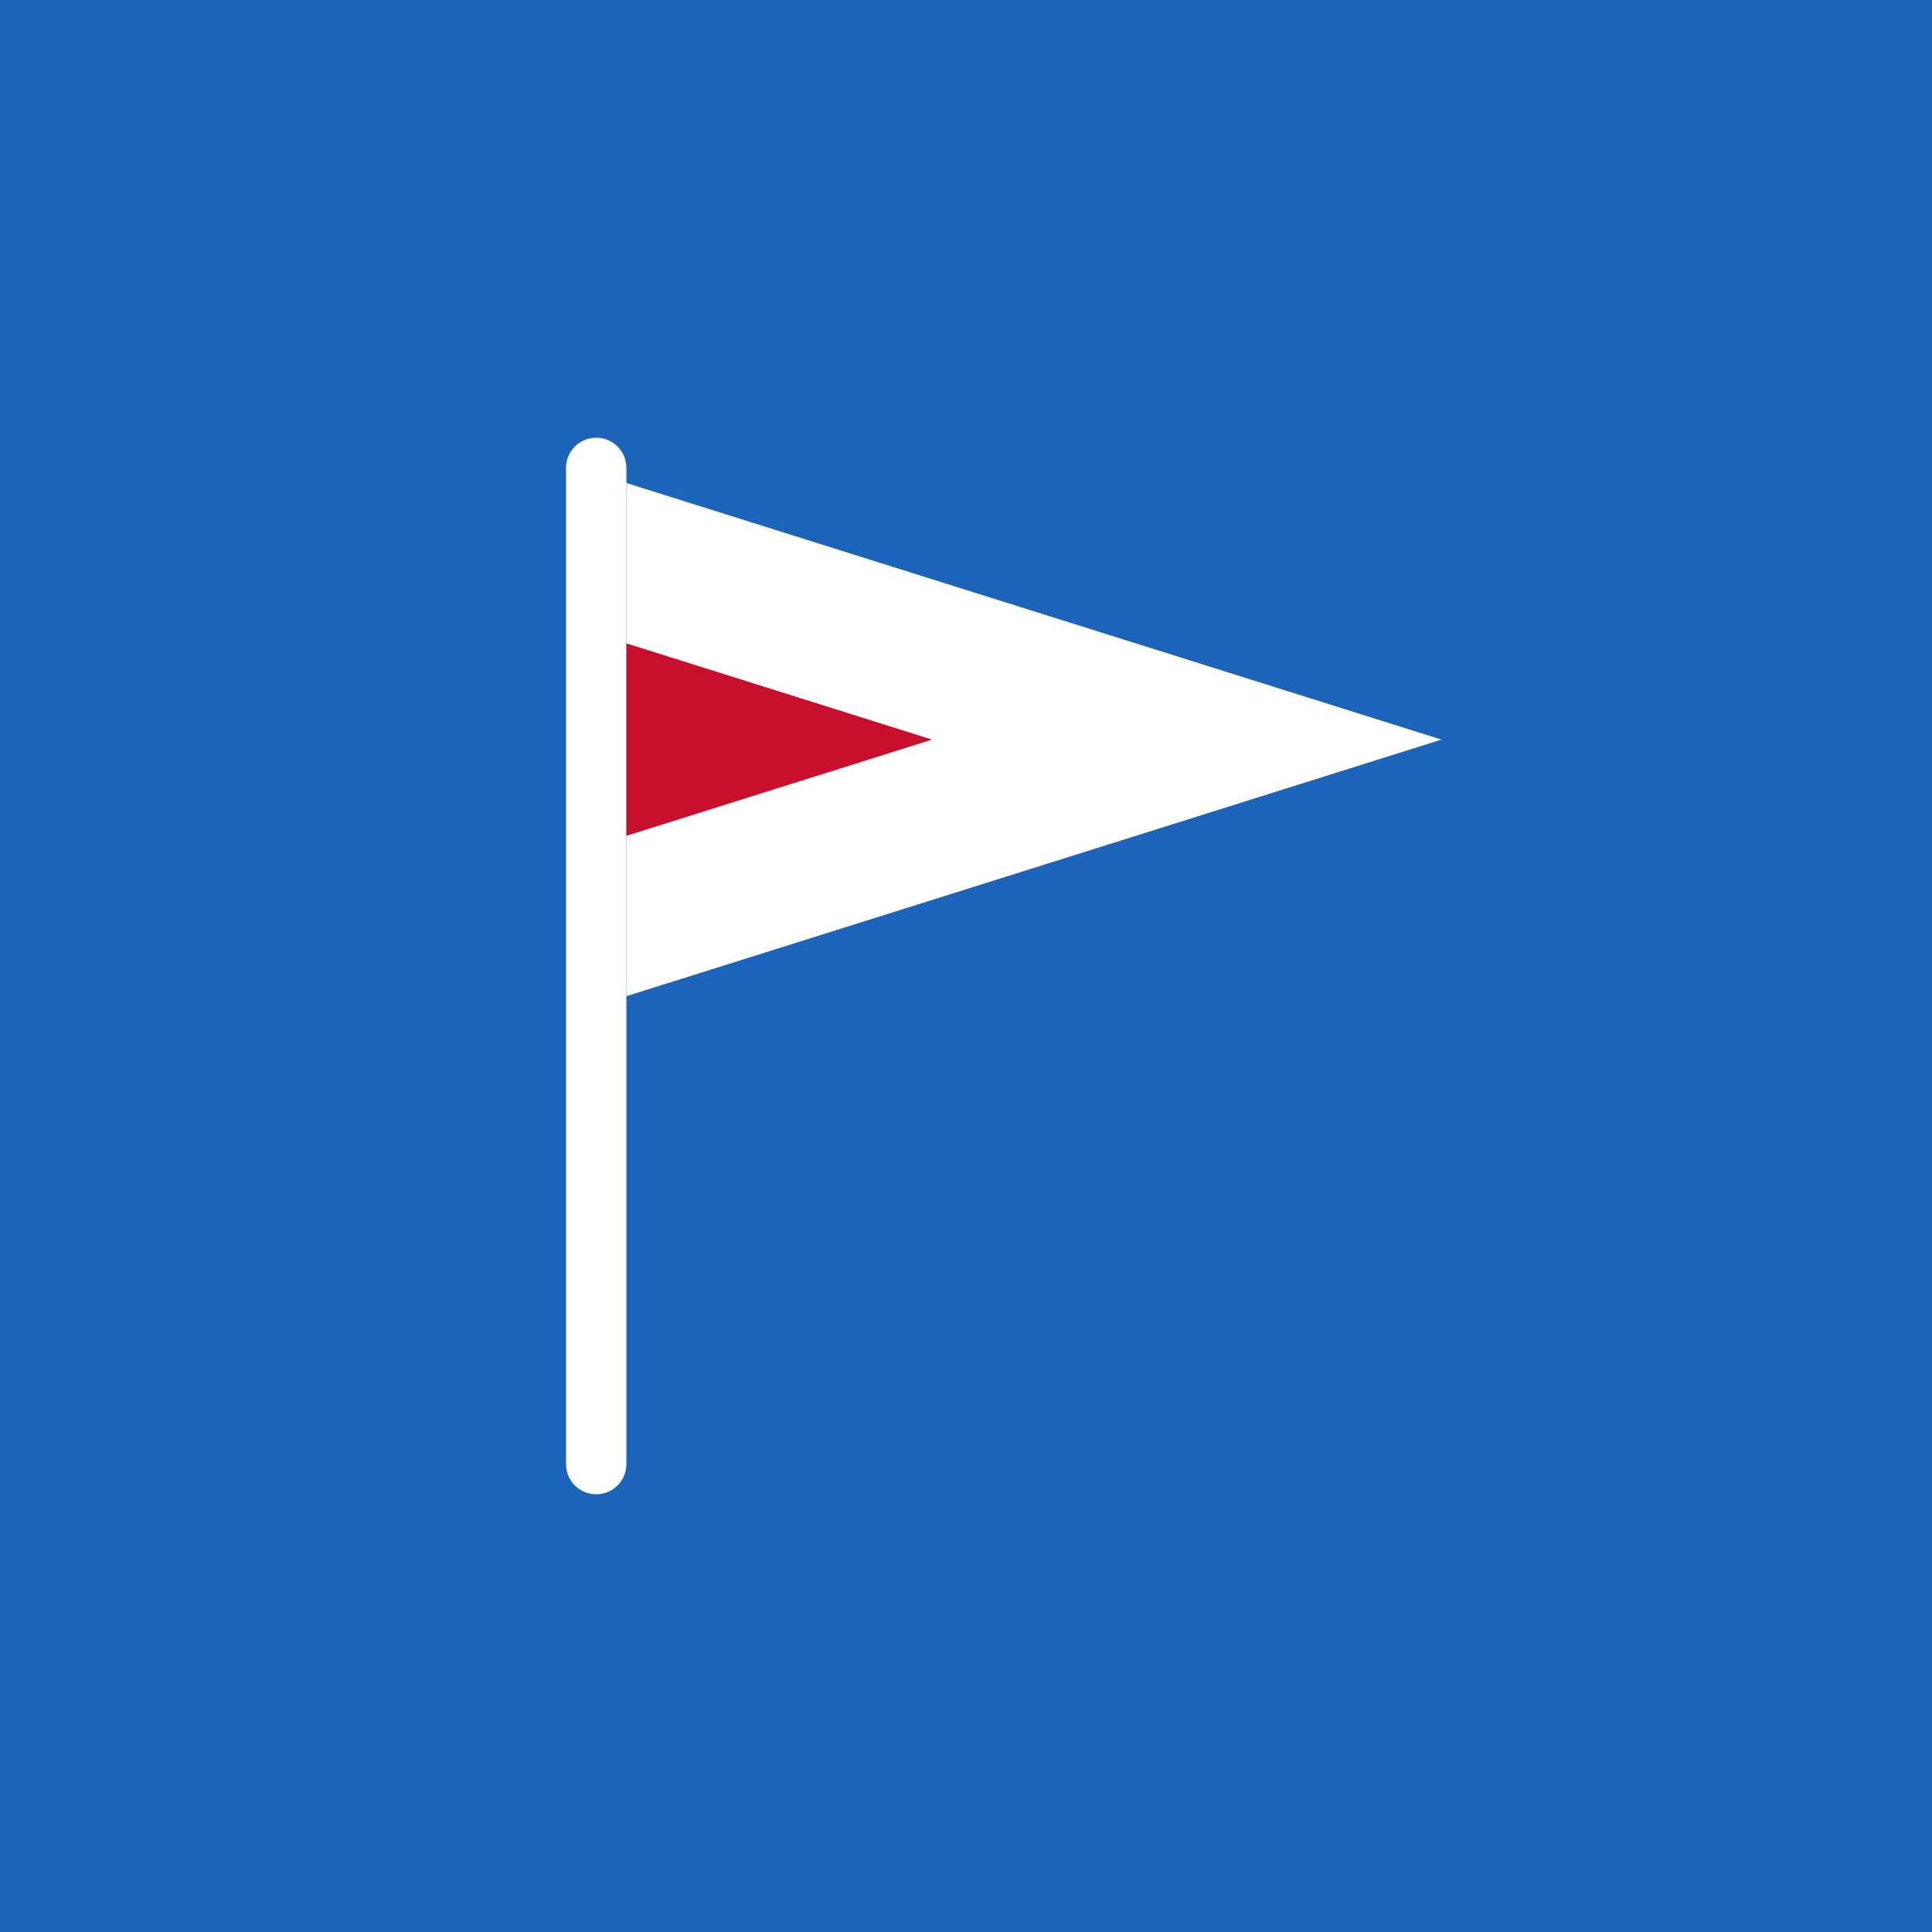
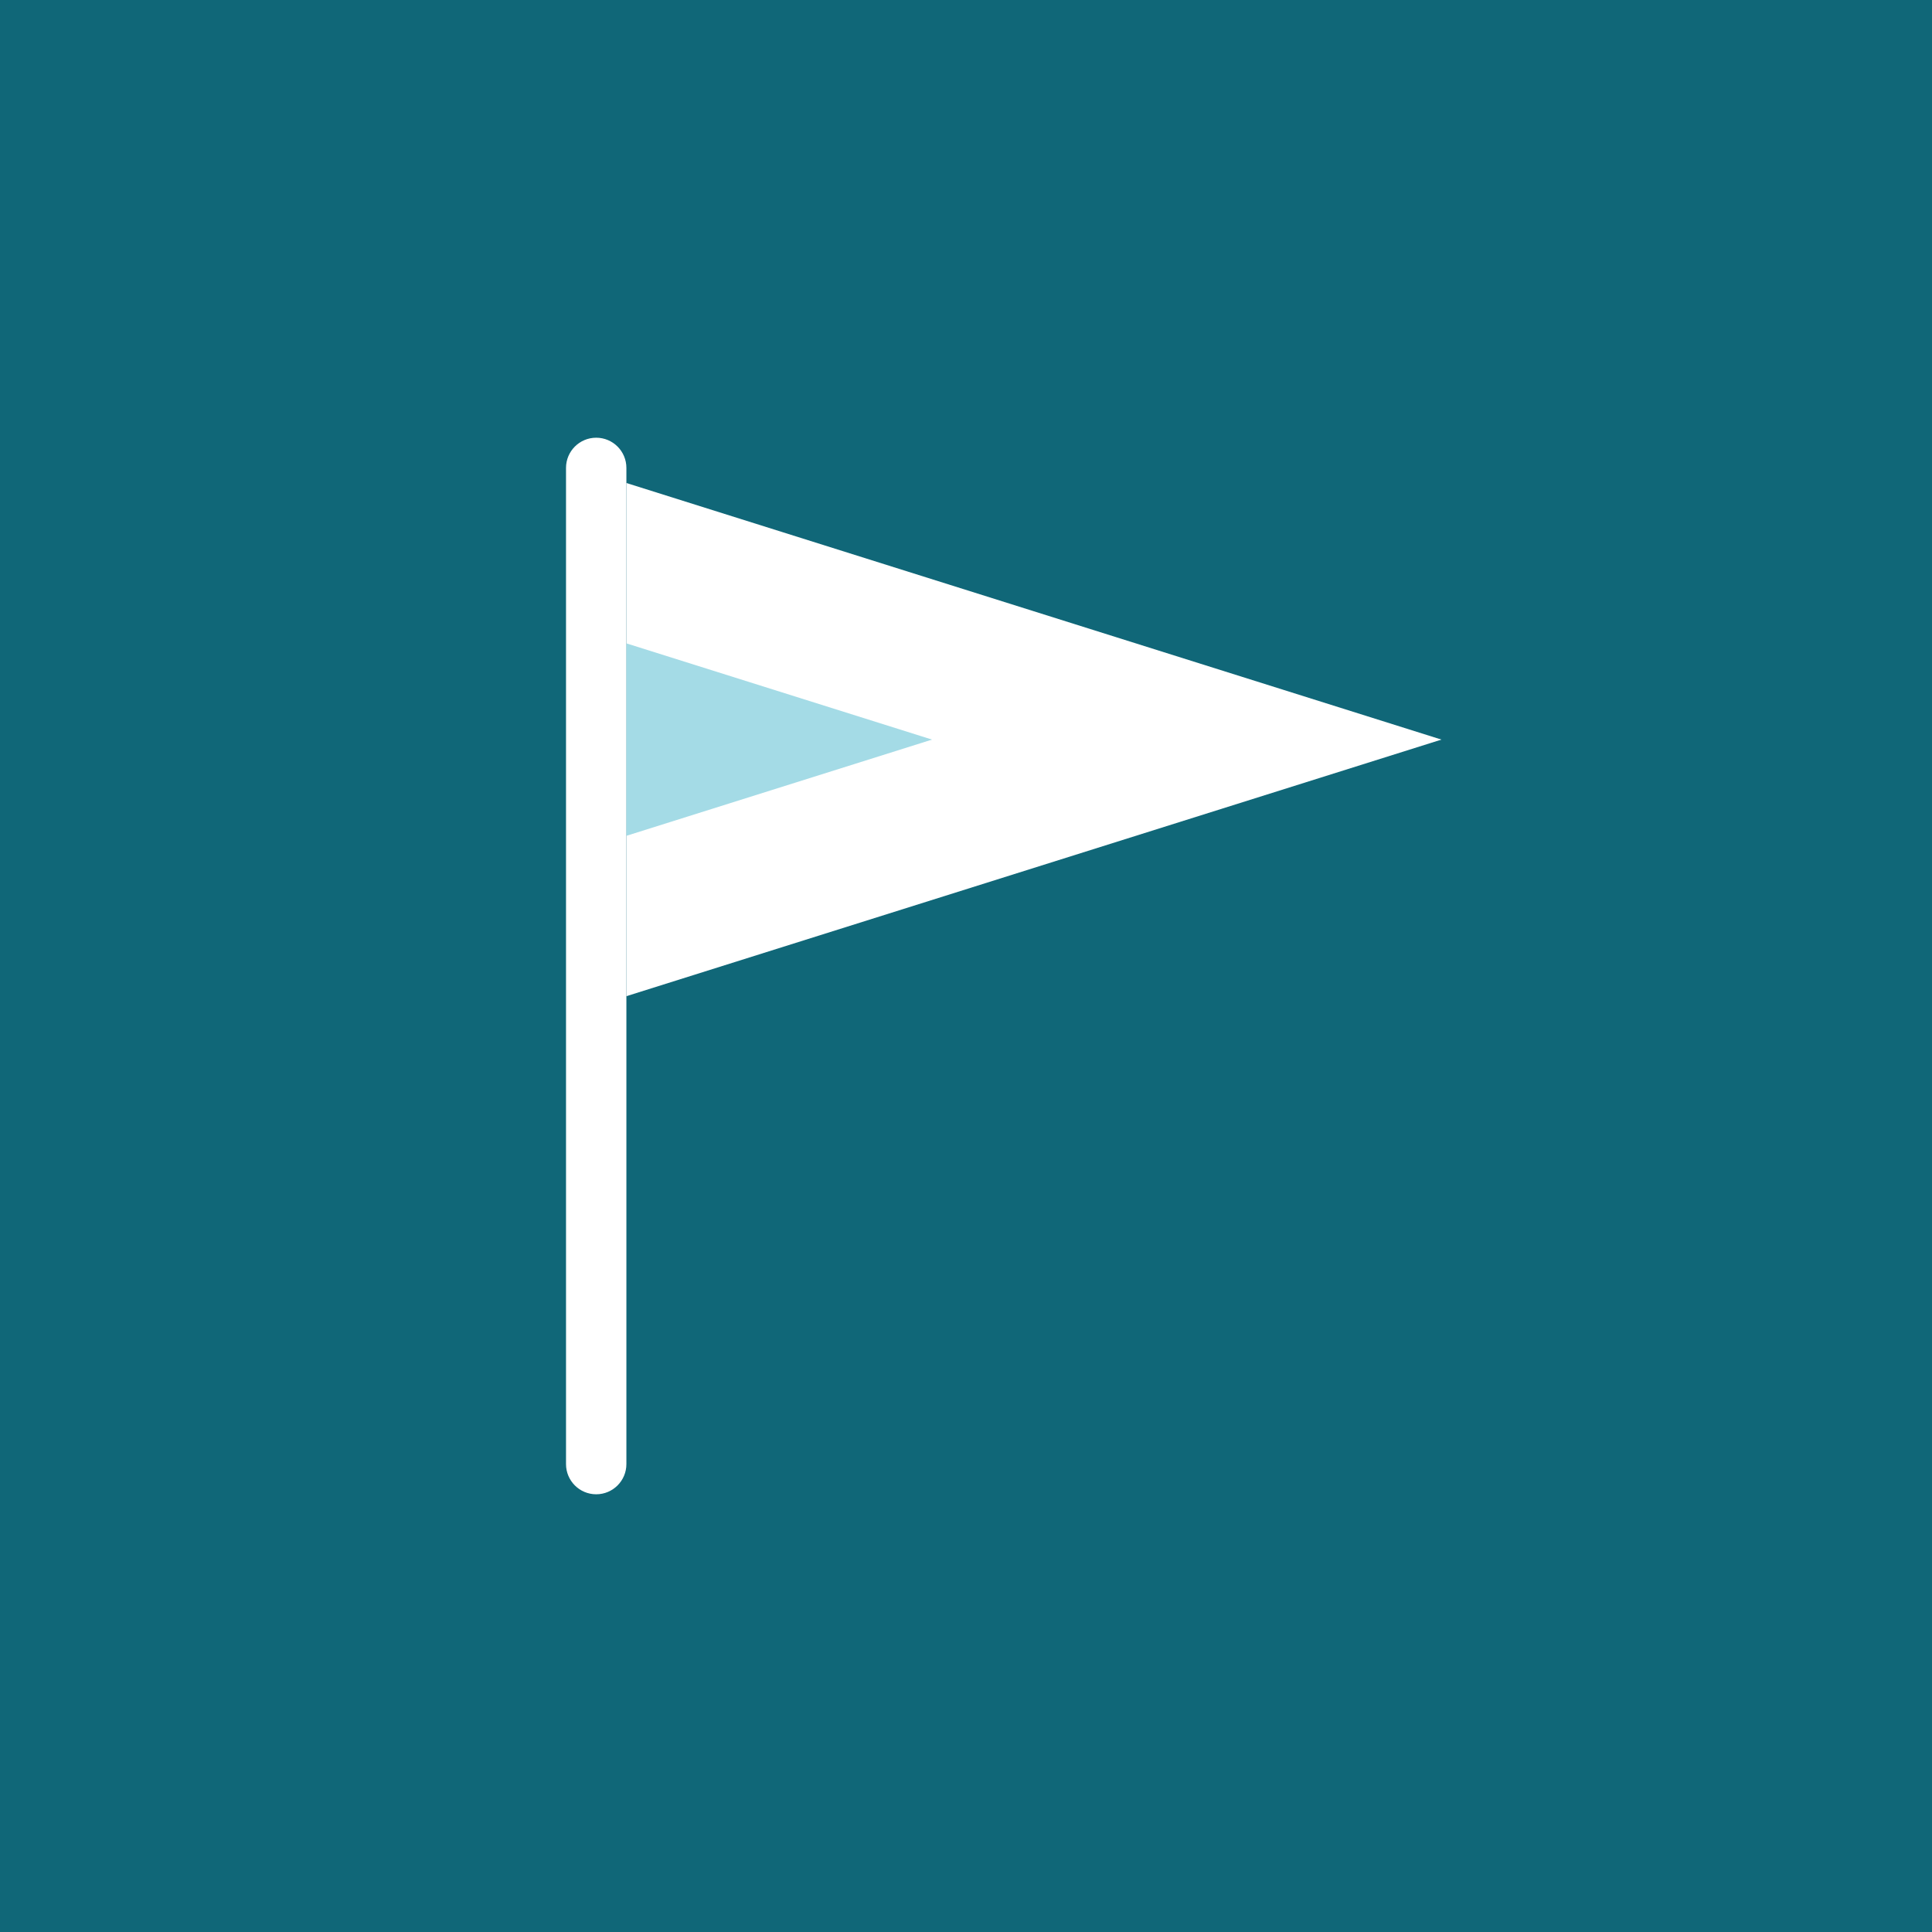
<svg xmlns="http://www.w3.org/2000/svg" viewBox="0 0 512 512">
-   <rect width="512" height="512" fill="#1c63ba" />
+   <rect width="512" height="512" fill="#106778" />
  <rect x="150" y="116" width="16" height="280" rx="8" fill="#ffffff" />
  <path d="M166 128 L382 196 L166 264 Z" fill="#ffffff" />
-   <path d="M166 170.5 L247 196 L166 221.5 Z" fill="#c8102e" />
+   <path d="M166 170.5 L247 196 L166 221.5 Z" fill="#a4dbe6" />
</svg>
